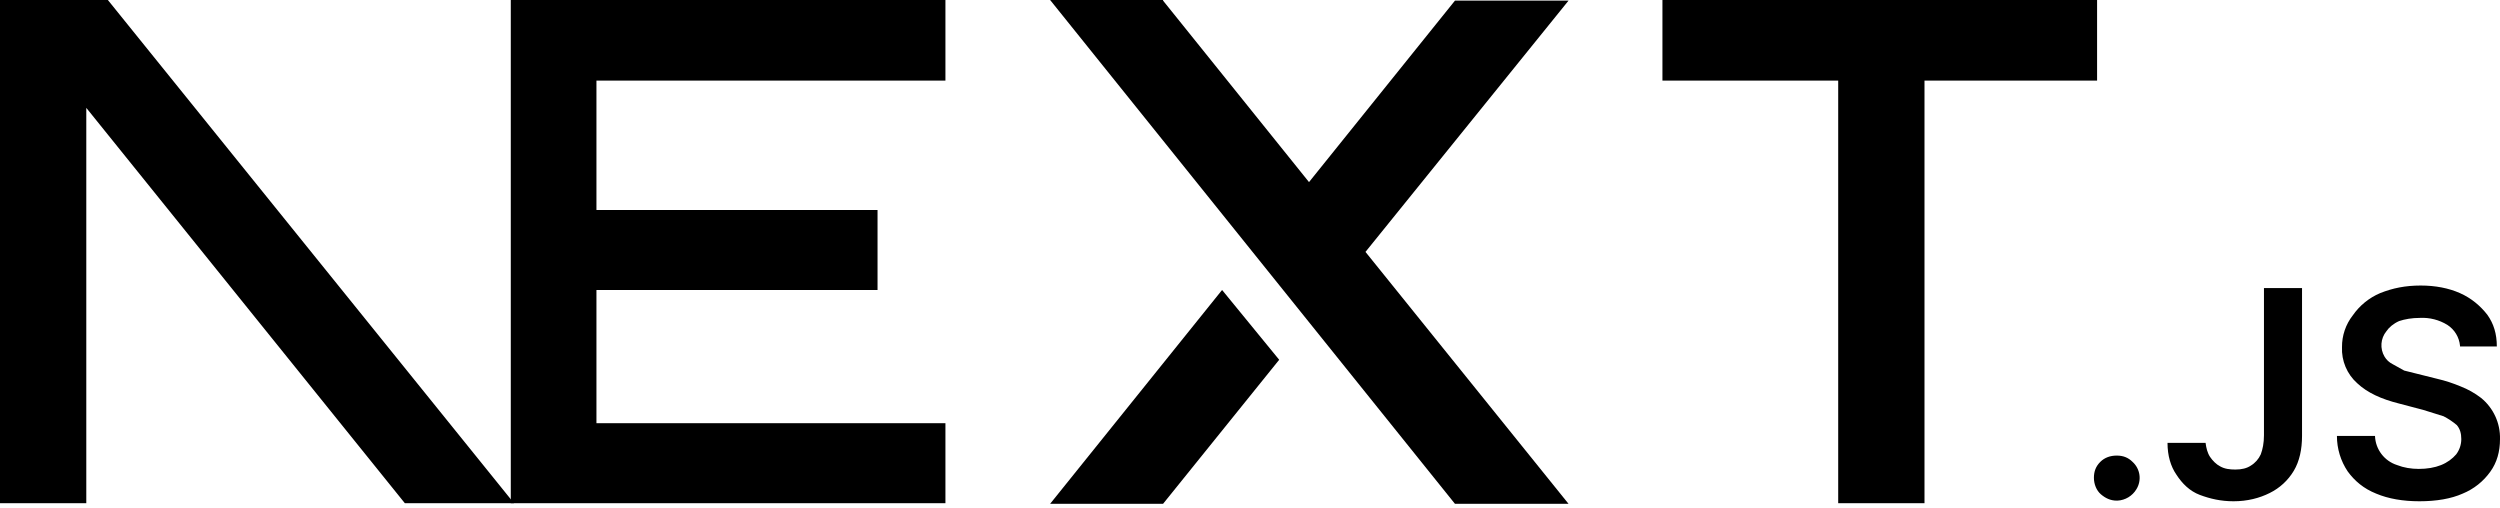
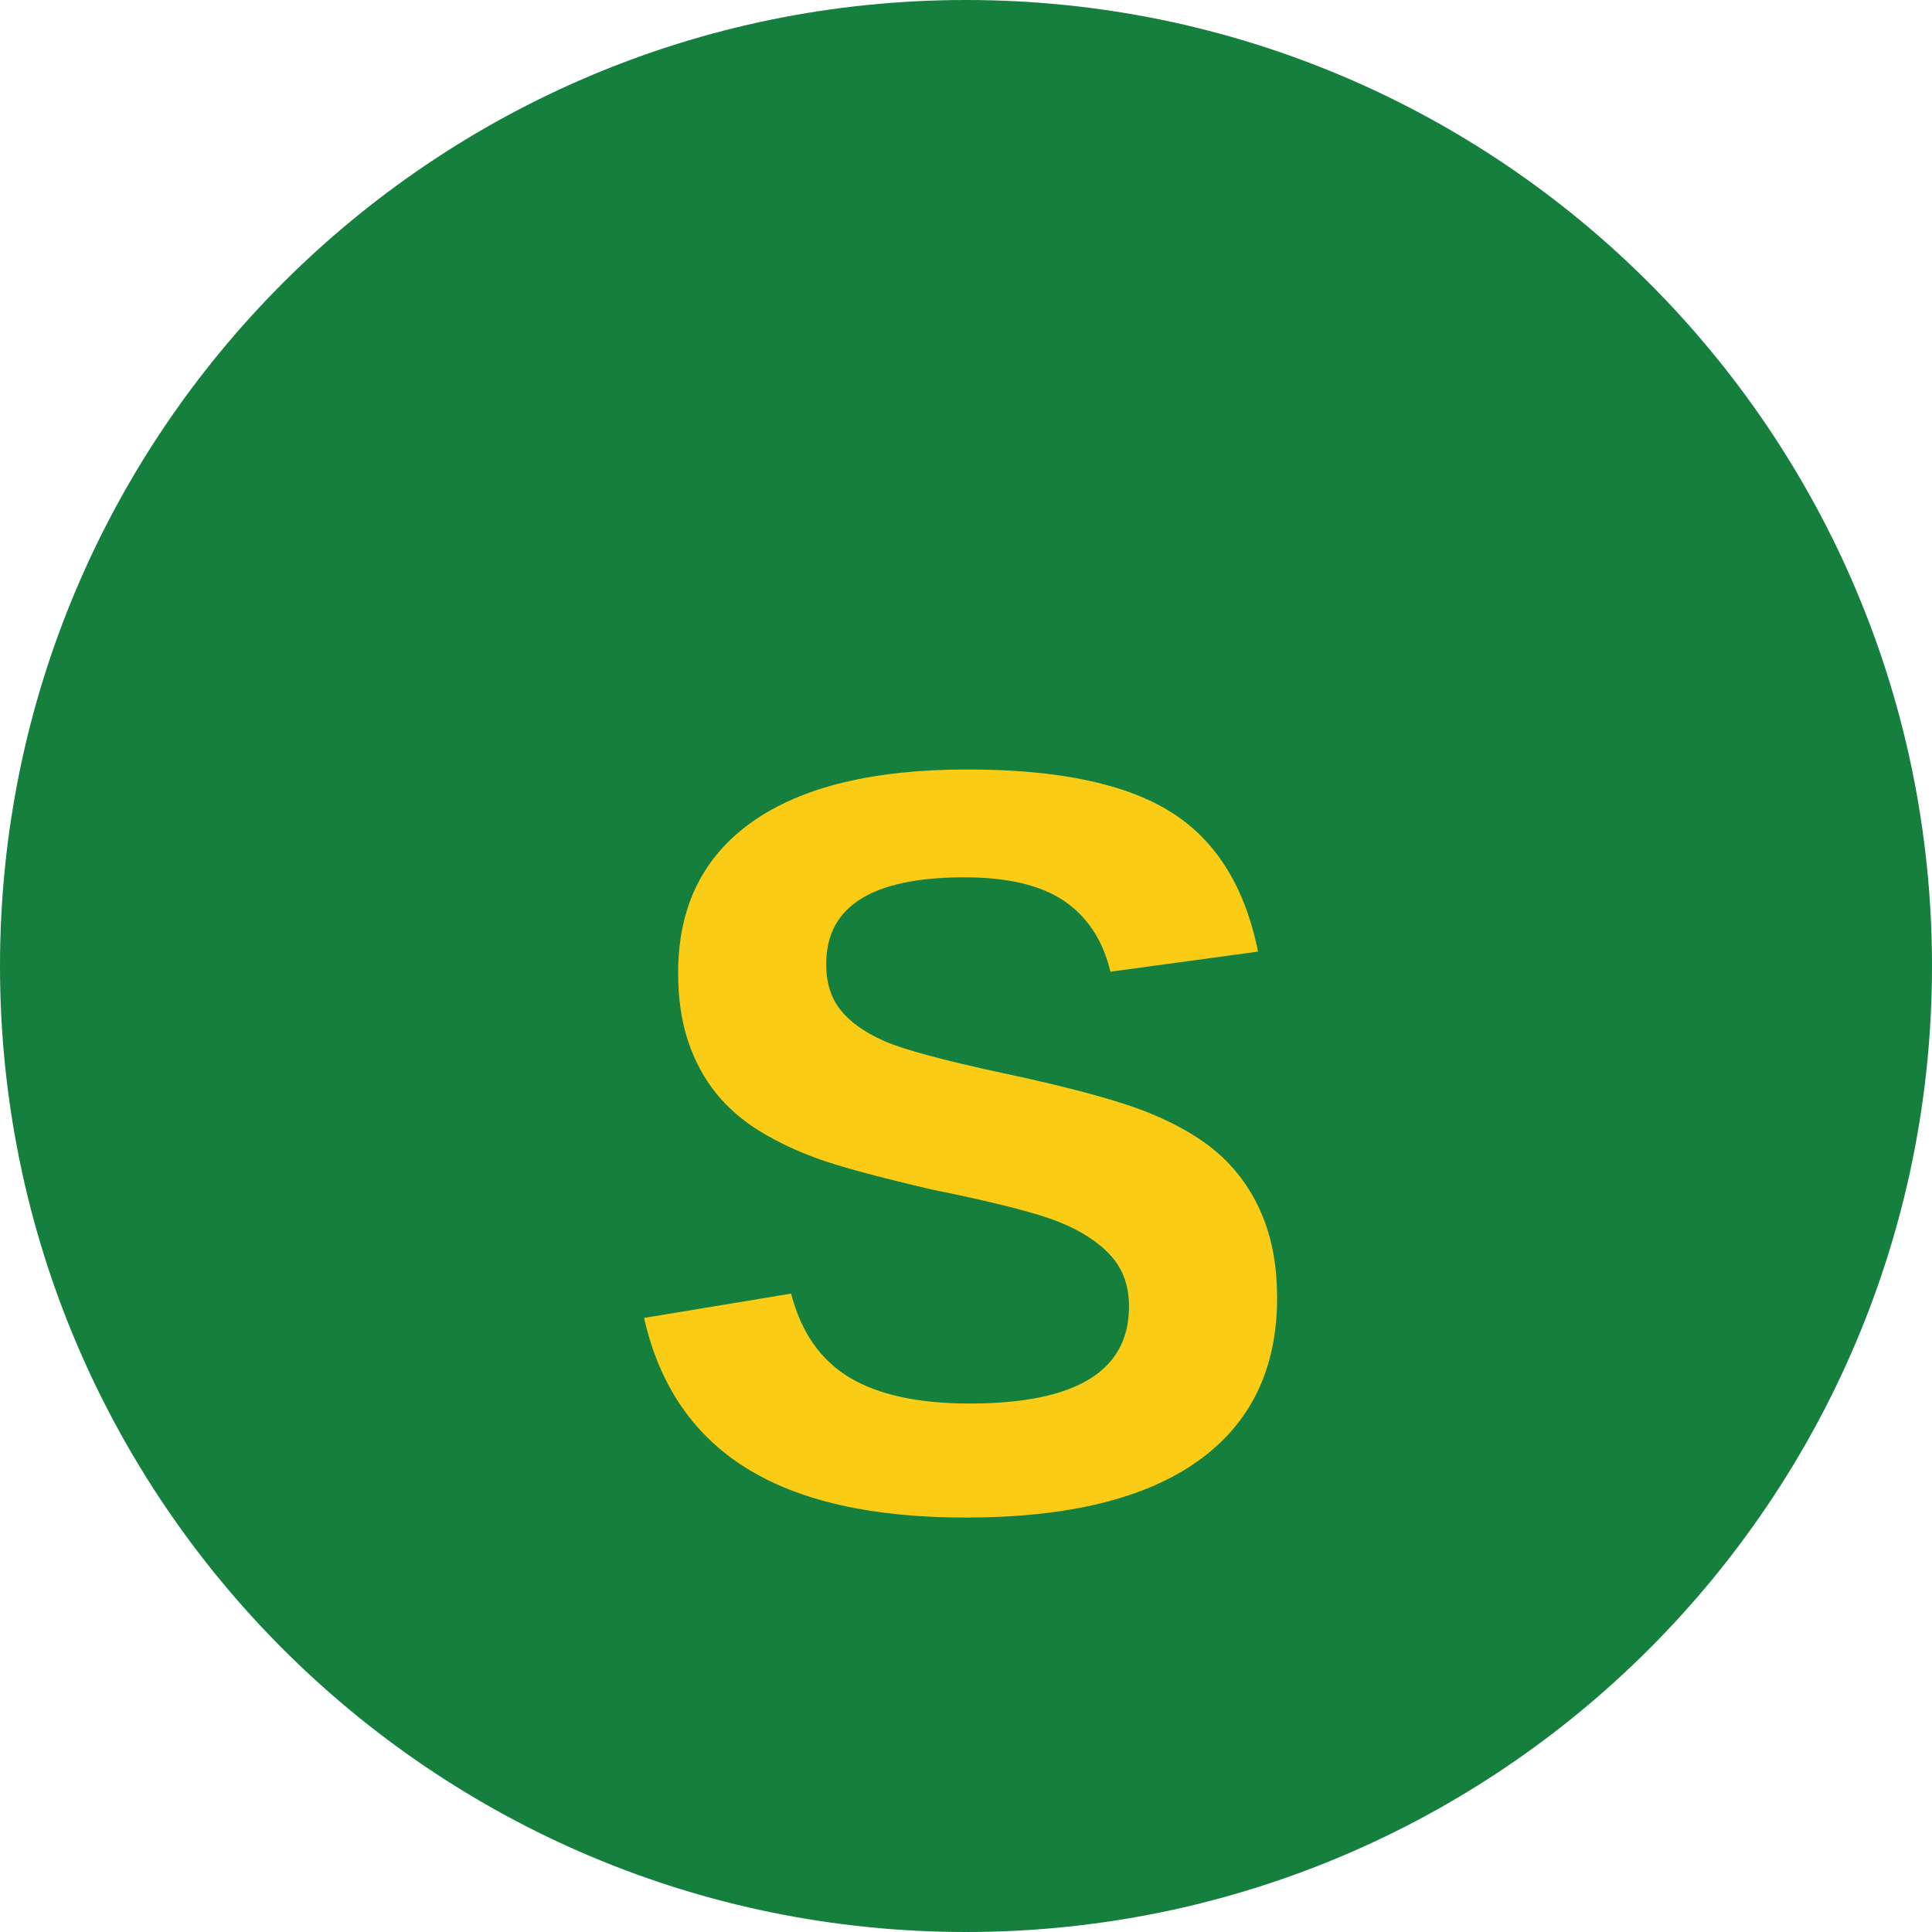
- <svg xmlns="http://www.w3.org/2000/svg" fill="none" viewBox="0 0 394 80">
-   <path fill="#000" d="M262 0h68.5v12.7h-27.2v66.6h-13.6V12.7H262V0ZM149 0v12.7H94v20.4h44.3v12.6H94v21h55v12.6H80.5V0h68.7zm34.3 0h-17.8l63.8 79.4h17.9l-32-39.7 32-39.6h-17.9l-23 28.6-23-28.6zm18.3 56.7-9-11-27.1 33.7h17.8l18.3-22.7z" />
-   <path fill="#000" d="M81 79.3 17 0H0v79.3h13.6V17l50.2 62.3H81Zm252.6-.4c-1 0-1.8-.4-2.5-1s-1.1-1.6-1.1-2.6.3-1.8 1-2.5 1.6-1 2.6-1 1.8.3 2.5 1a3.4 3.4 0 0 1 .6 4.3 3.7 3.7 0 0 1-3 1.8zm23.2-33.5h6v23.3c0 2.1-.4 4-1.3 5.5a9.1 9.1 0 0 1-3.8 3.5c-1.6.8-3.5 1.3-5.7 1.3-2 0-3.7-.4-5.3-1s-2.8-1.8-3.7-3.2c-.9-1.3-1.4-3-1.4-5h6c.1.8.3 1.6.7 2.2s1 1.2 1.6 1.5c.7.4 1.5.5 2.4.5 1 0 1.8-.2 2.4-.6a4 4 0 0 0 1.6-1.8c.3-.8.5-1.8.5-3V45.5zm30.9 9.1a4.4 4.4 0 0 0-2-3.3 7.5 7.5 0 0 0-4.3-1.1c-1.3 0-2.4.2-3.3.5-.9.4-1.6 1-2 1.6a3.5 3.5 0 0 0-.3 4c.3.5.7.9 1.3 1.2l1.8 1 2 .5 3.2.8c1.3.3 2.5.7 3.7 1.2a13 13 0 0 1 3.2 1.8 8.1 8.1 0 0 1 3 6.5c0 2-.5 3.7-1.5 5.1a10 10 0 0 1-4.4 3.5c-1.8.8-4.1 1.2-6.8 1.2-2.6 0-4.9-.4-6.8-1.2-2-.8-3.4-2-4.5-3.5a10 10 0 0 1-1.7-5.6h6a5 5 0 0 0 3.5 4.6c1 .4 2.2.6 3.4.6 1.3 0 2.5-.2 3.5-.6 1-.4 1.8-1 2.4-1.7a4 4 0 0 0 .8-2.4c0-.9-.2-1.6-.7-2.2a11 11 0 0 0-2.1-1.4l-3.2-1-3.8-1c-2.8-.7-5-1.7-6.6-3.2a7.2 7.2 0 0 1-2.4-5.7 8 8 0 0 1 1.7-5 10 10 0 0 1 4.3-3.5c2-.8 4-1.2 6.4-1.2 2.3 0 4.4.4 6.2 1.2 1.8.8 3.2 2 4.3 3.4 1 1.4 1.5 3 1.5 5h-5.8z" />
+ <svg xmlns="http://www.w3.org/2000/svg" width="512" height="512" viewBox="0 0 512 512" fill="none">
+   <circle cx="256" cy="256" r="256" fill="#15803D" />
+   <text x="256" y="320" font-family="Arial" font-size="280" font-weight="bold" fill="#FACC15" text-anchor="middle" dominant-baseline="middle">S</text>
</svg>
